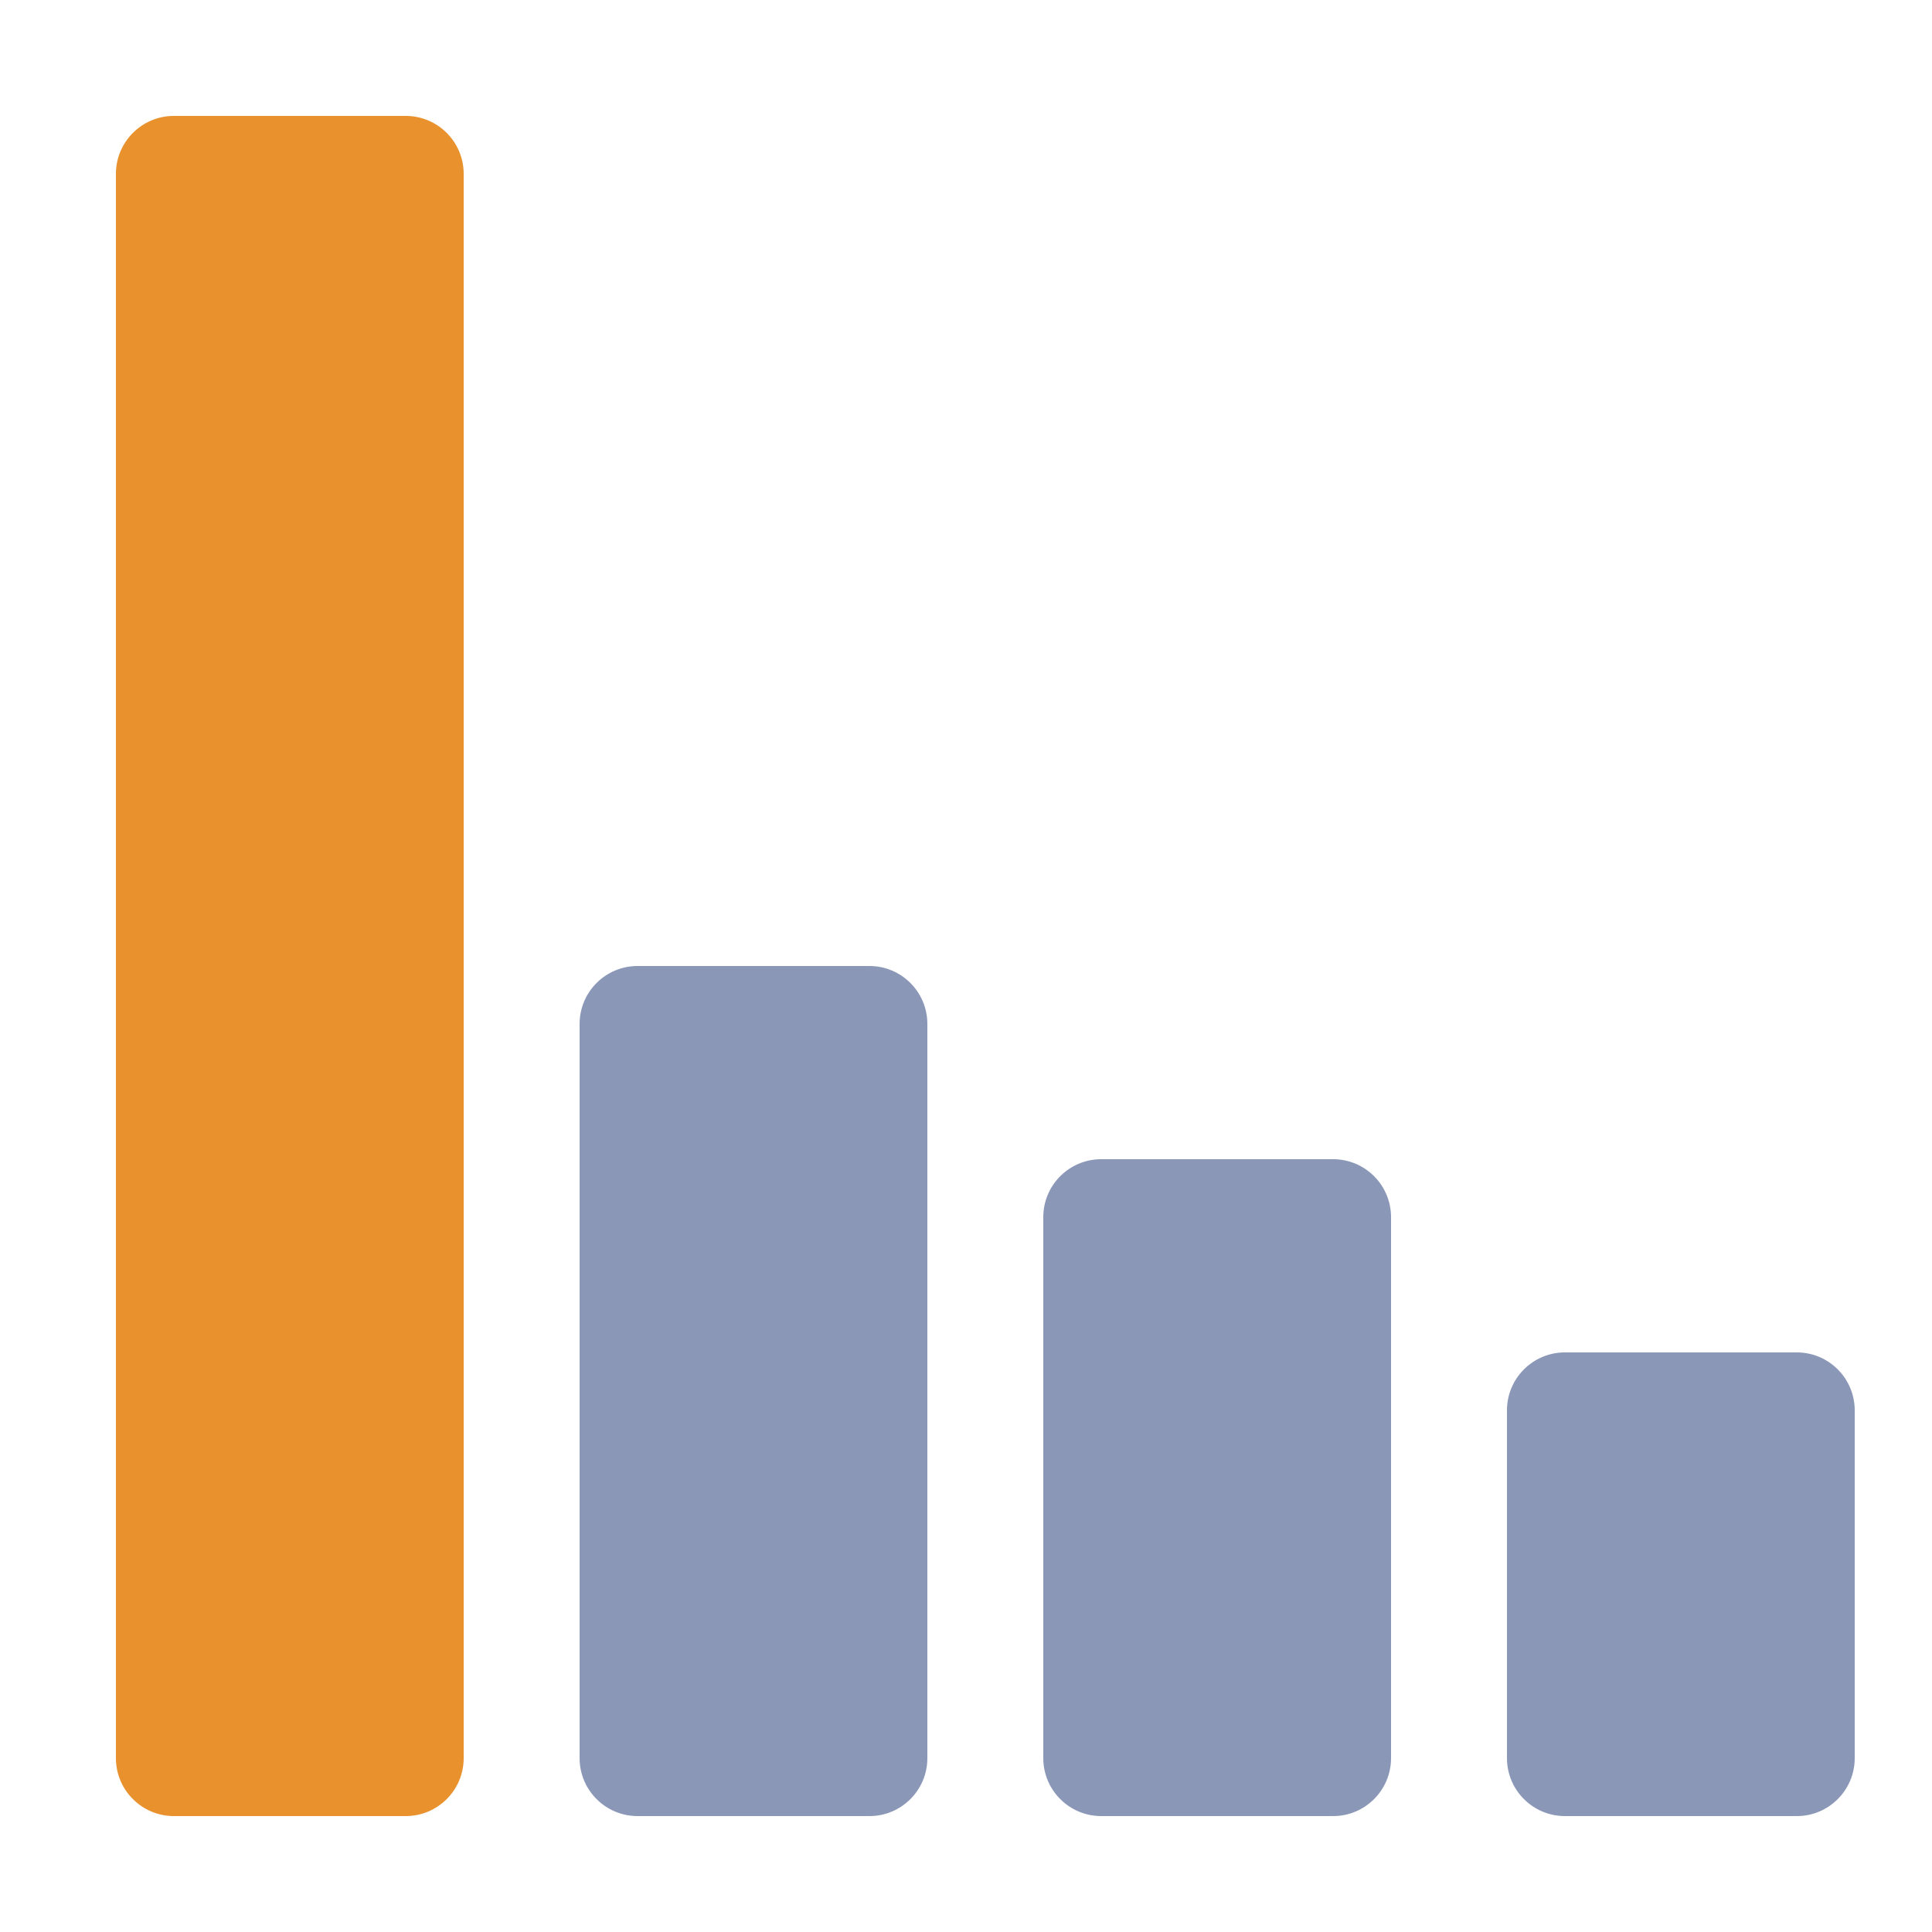
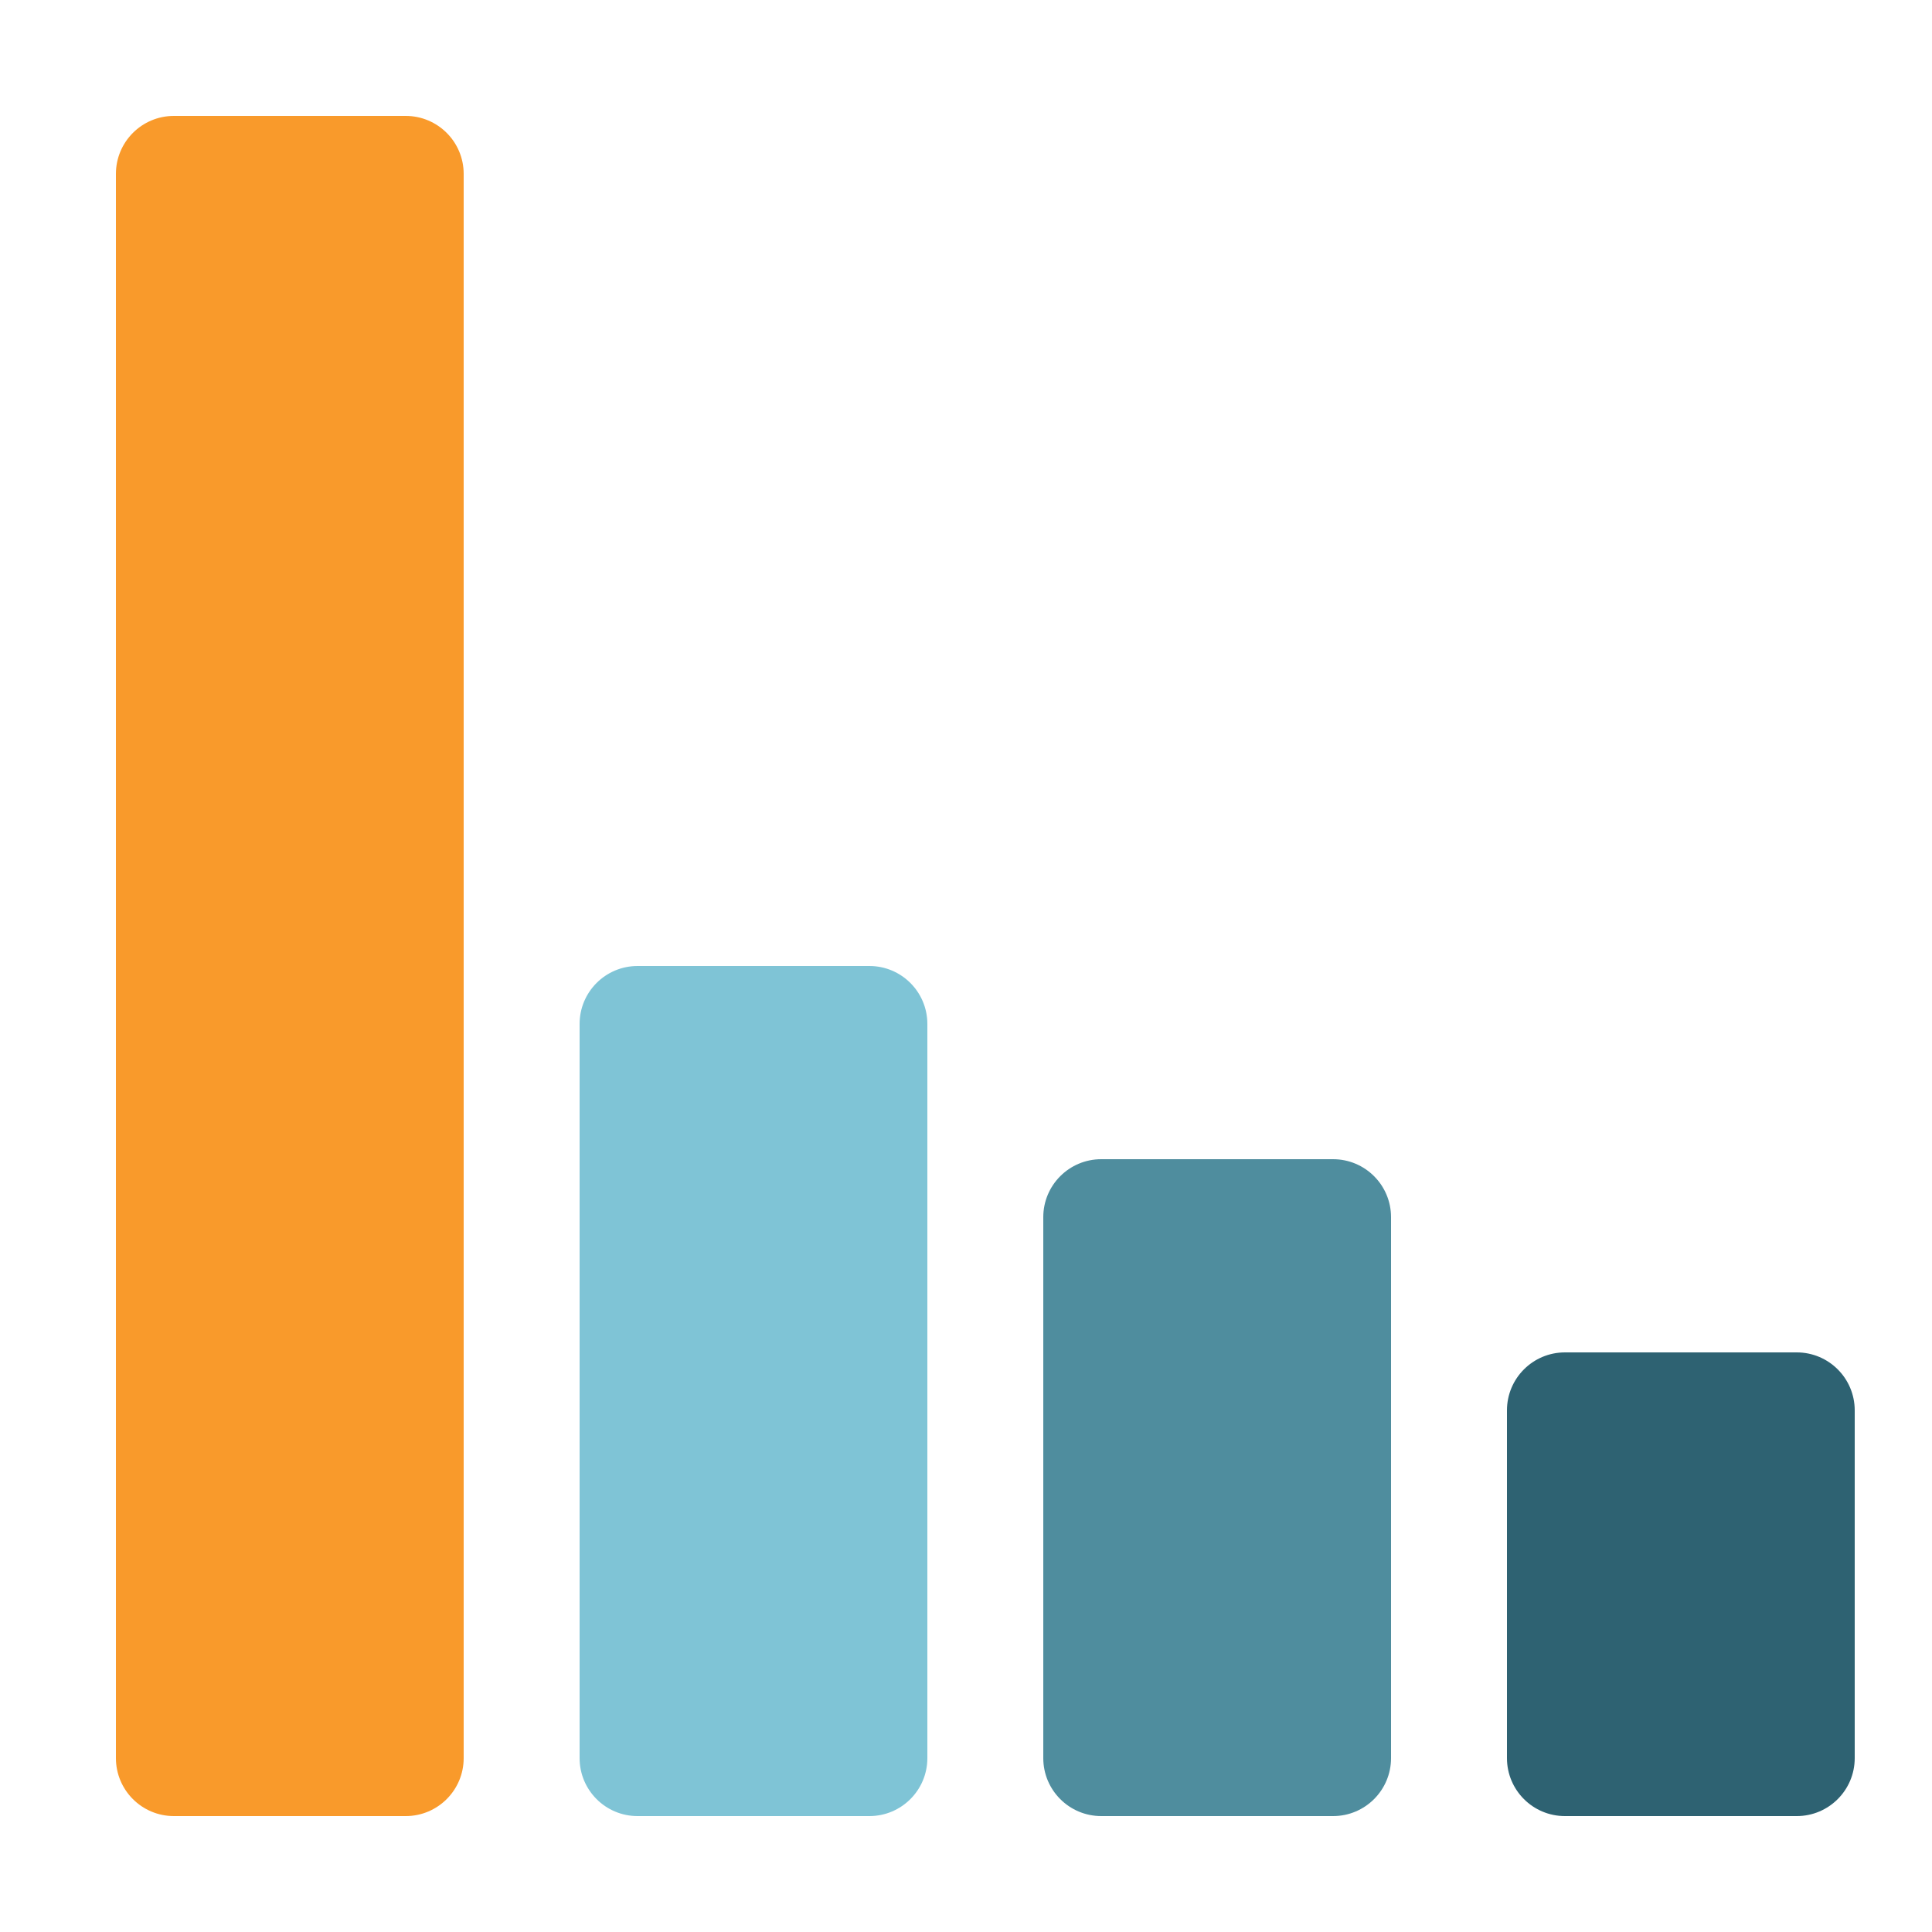
<svg xmlns="http://www.w3.org/2000/svg" viewBox="0 0 100 100" role="img" aria-label="Tall Order Digital">
-   <rect x="6" y="6" width="18" height="88" rx="3" fill="#e8912d" />
-   <rect x="30" y="50" width="18" height="44" rx="3" fill="#8a97b7" />
-   <rect x="54" y="60" width="18" height="34" rx="3" fill="#8a97b7" />
-   <rect x="78" y="70" width="18" height="24" rx="3" fill="#8a97b7" />
+   <rect x="6" y="6" width="18" height="88" rx="3" fill="#f99a2b" />
+   <rect x="30" y="50" width="18" height="44" rx="3" fill="#7fc4d6" />
+   <rect x="54" y="60" width="18" height="34" rx="3" fill="#4f8d9e" />
+   <rect x="78" y="70" width="18" height="24" rx="3" fill="#2e6272" />
</svg>
